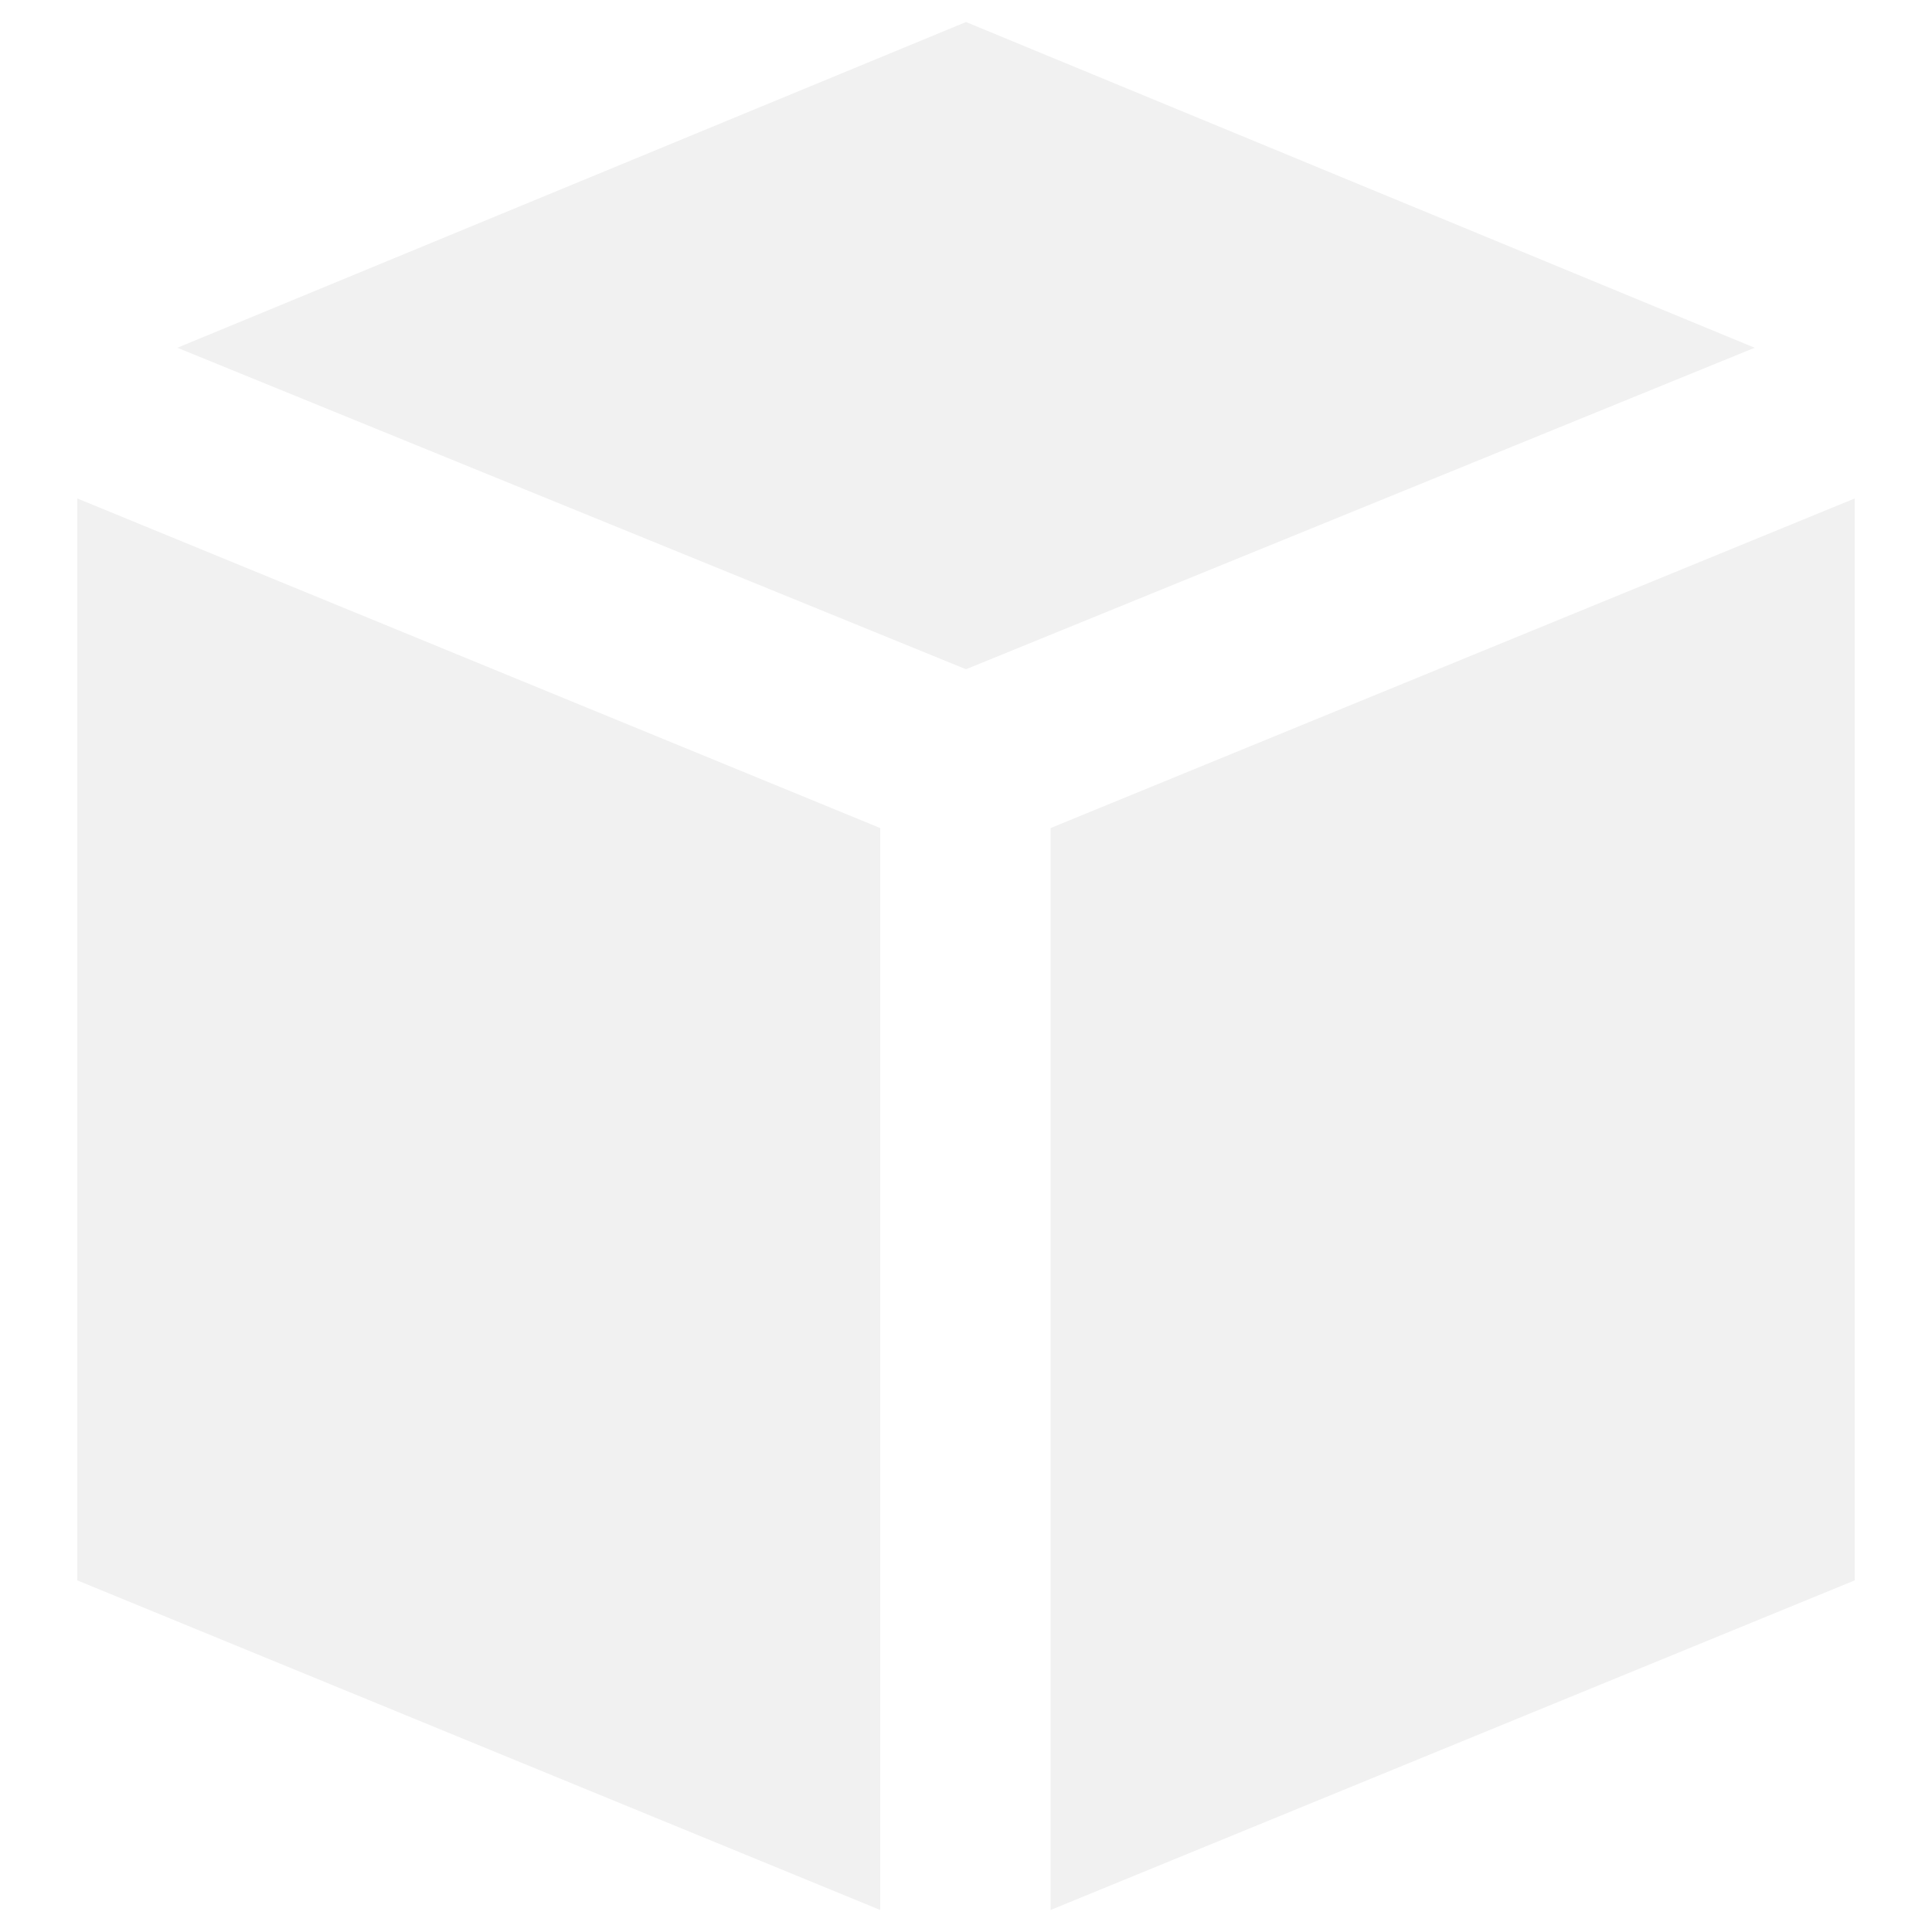
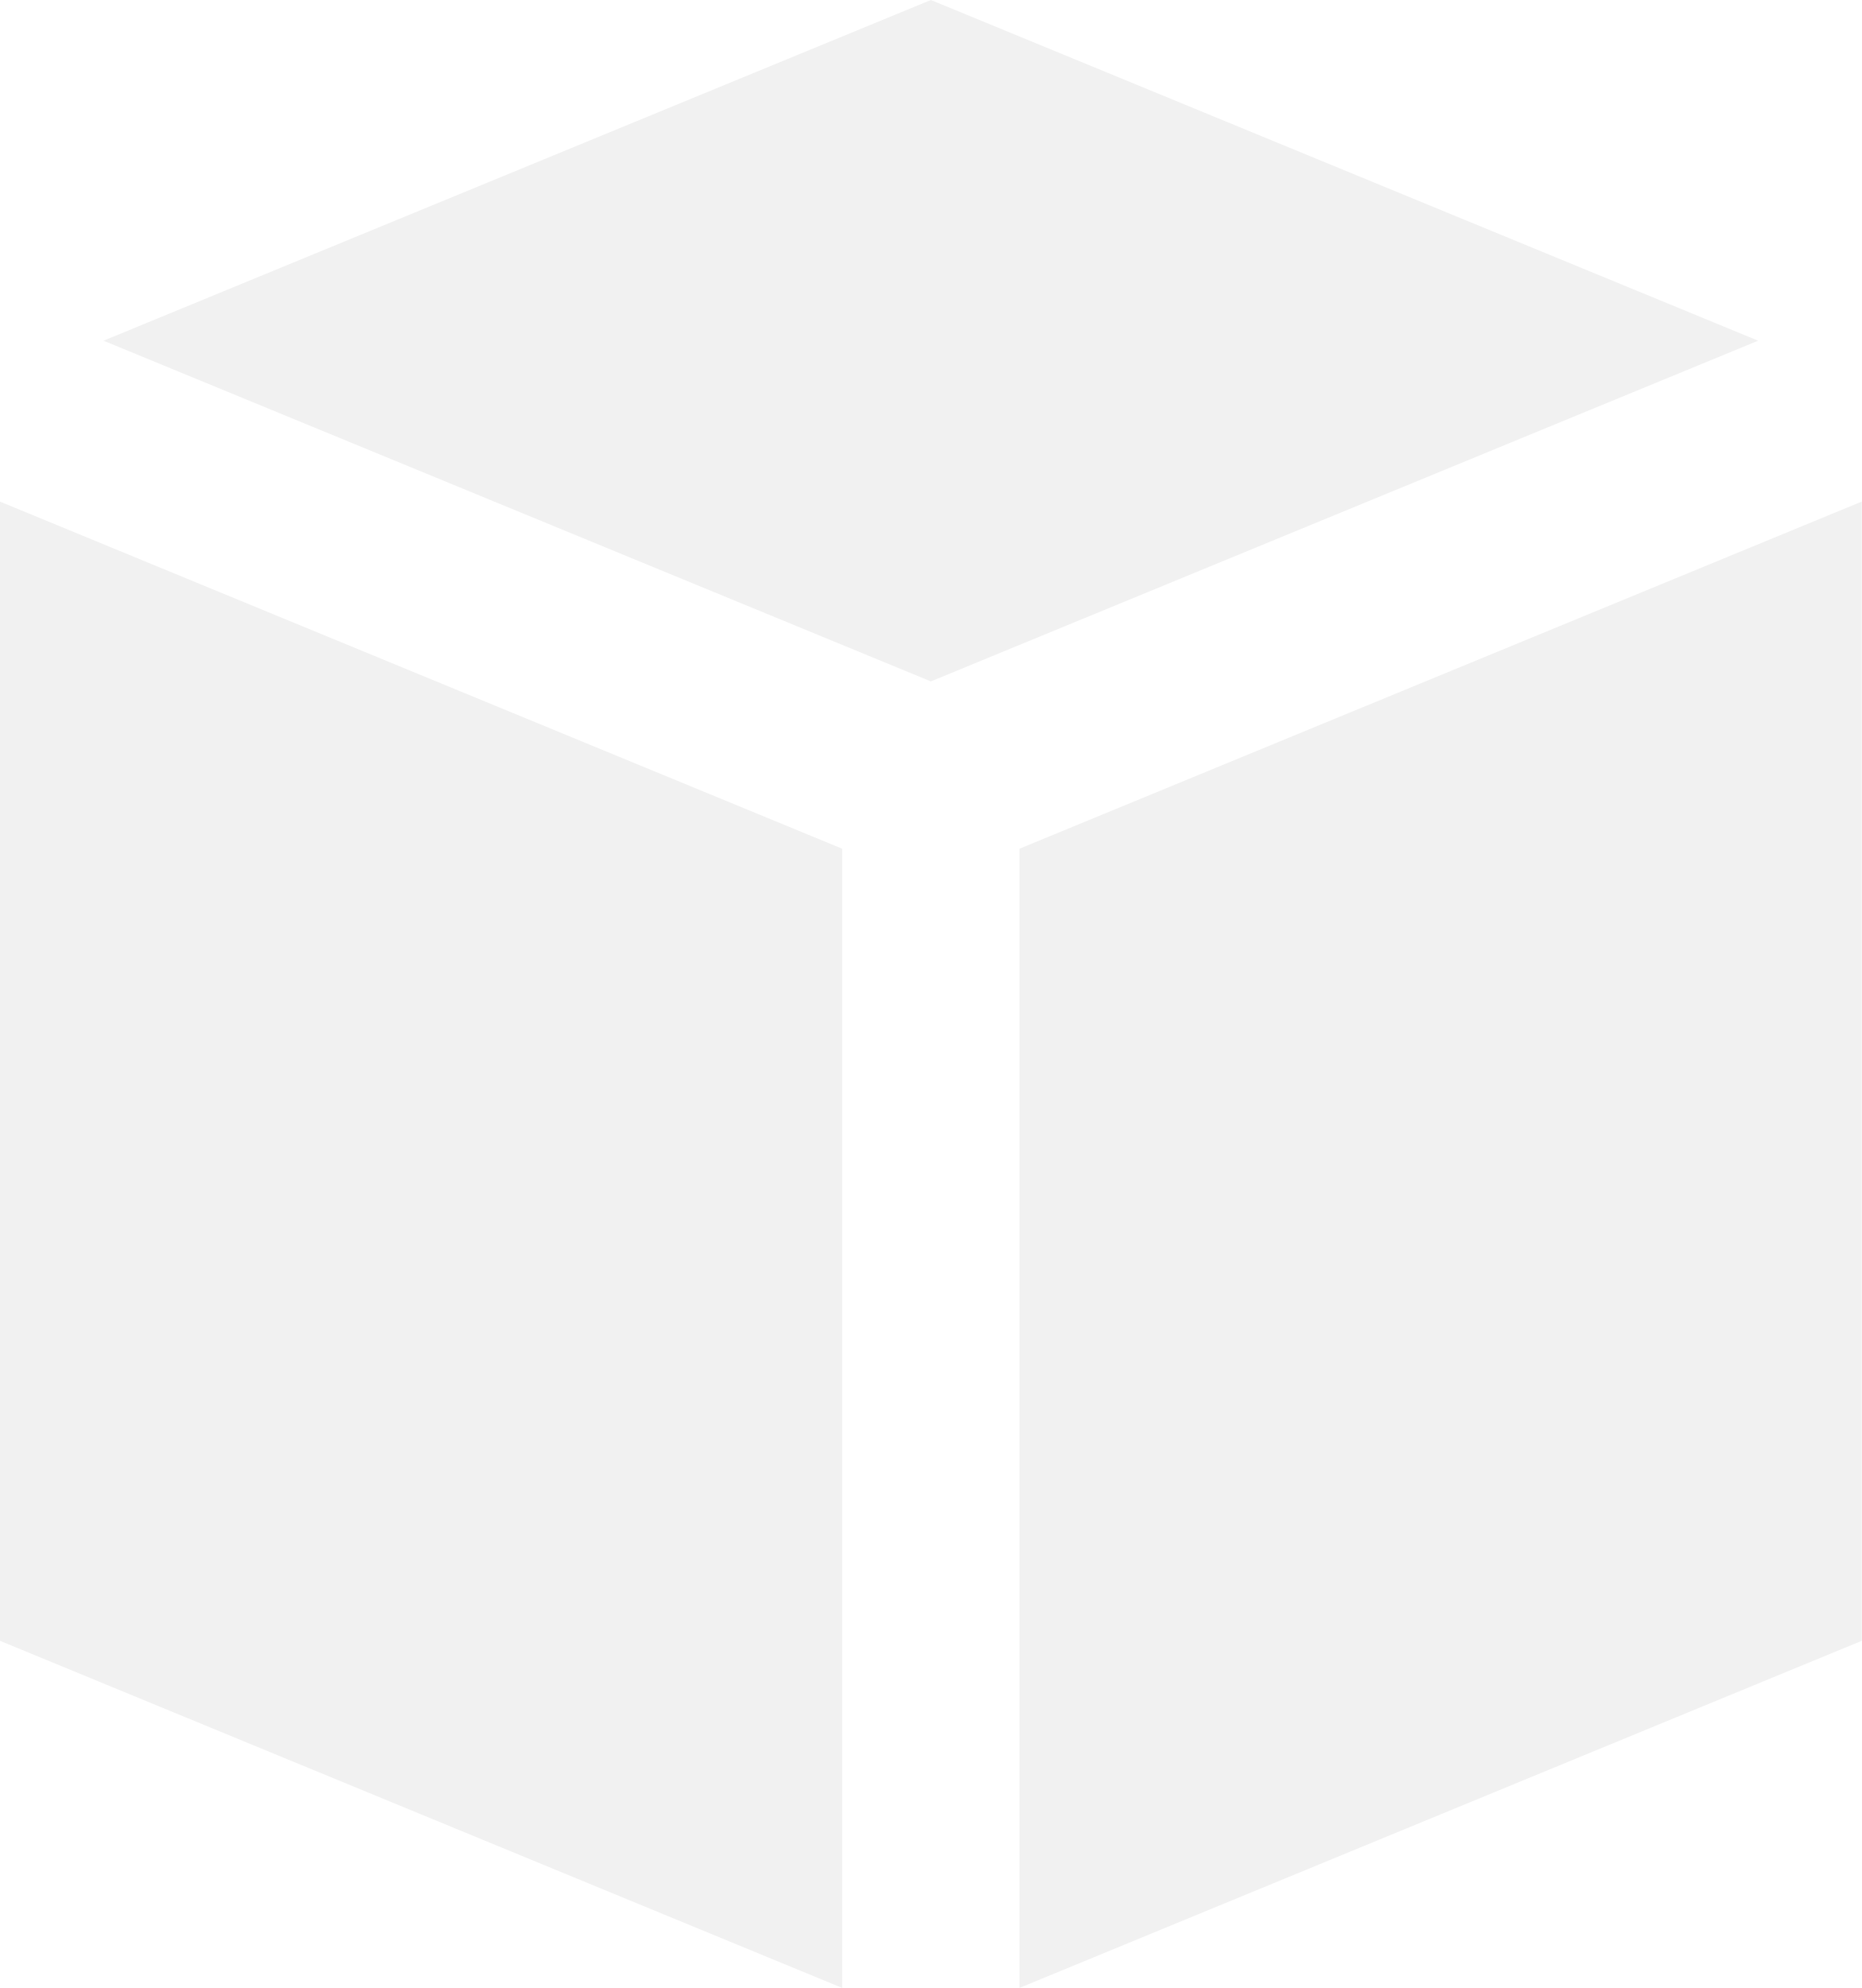
- <svg xmlns="http://www.w3.org/2000/svg" id="Layer_1" data-name="Layer 1" viewBox="0 0 50 50">
+ <svg xmlns="http://www.w3.org/2000/svg" width="191" height="204" viewBox="0 0 191 204">
  <defs>
-     <style>.cls-1{fill:#f1f1f1}</style>
+     <style>
+       .cls-1 {
+         fill: #f1f1f1;
+         fill-rule: evenodd;
+       }
+     </style>
  </defs>
-   <path class="cls-1" d="M48 12.9l-20.81 8.53v28L48 40.9zm-46 0v28l20.78 8.53v-28zM25 .57L4.59 9 25 17.32 45.41 9z" />
+   <path id="box_dark.svg" data-name="box~dark.svg" class="cls-1" d="M1399,307.47l-86.41,35.621v116.9L1399,424.373V307.47Zm-191.01,0v116.9l86.41,35.621v-116.9ZM1303.5,256l-84.88,34.961,84.88,34.961,84.87-34.961Z" transform="translate(-1208 -256)" />
</svg>
